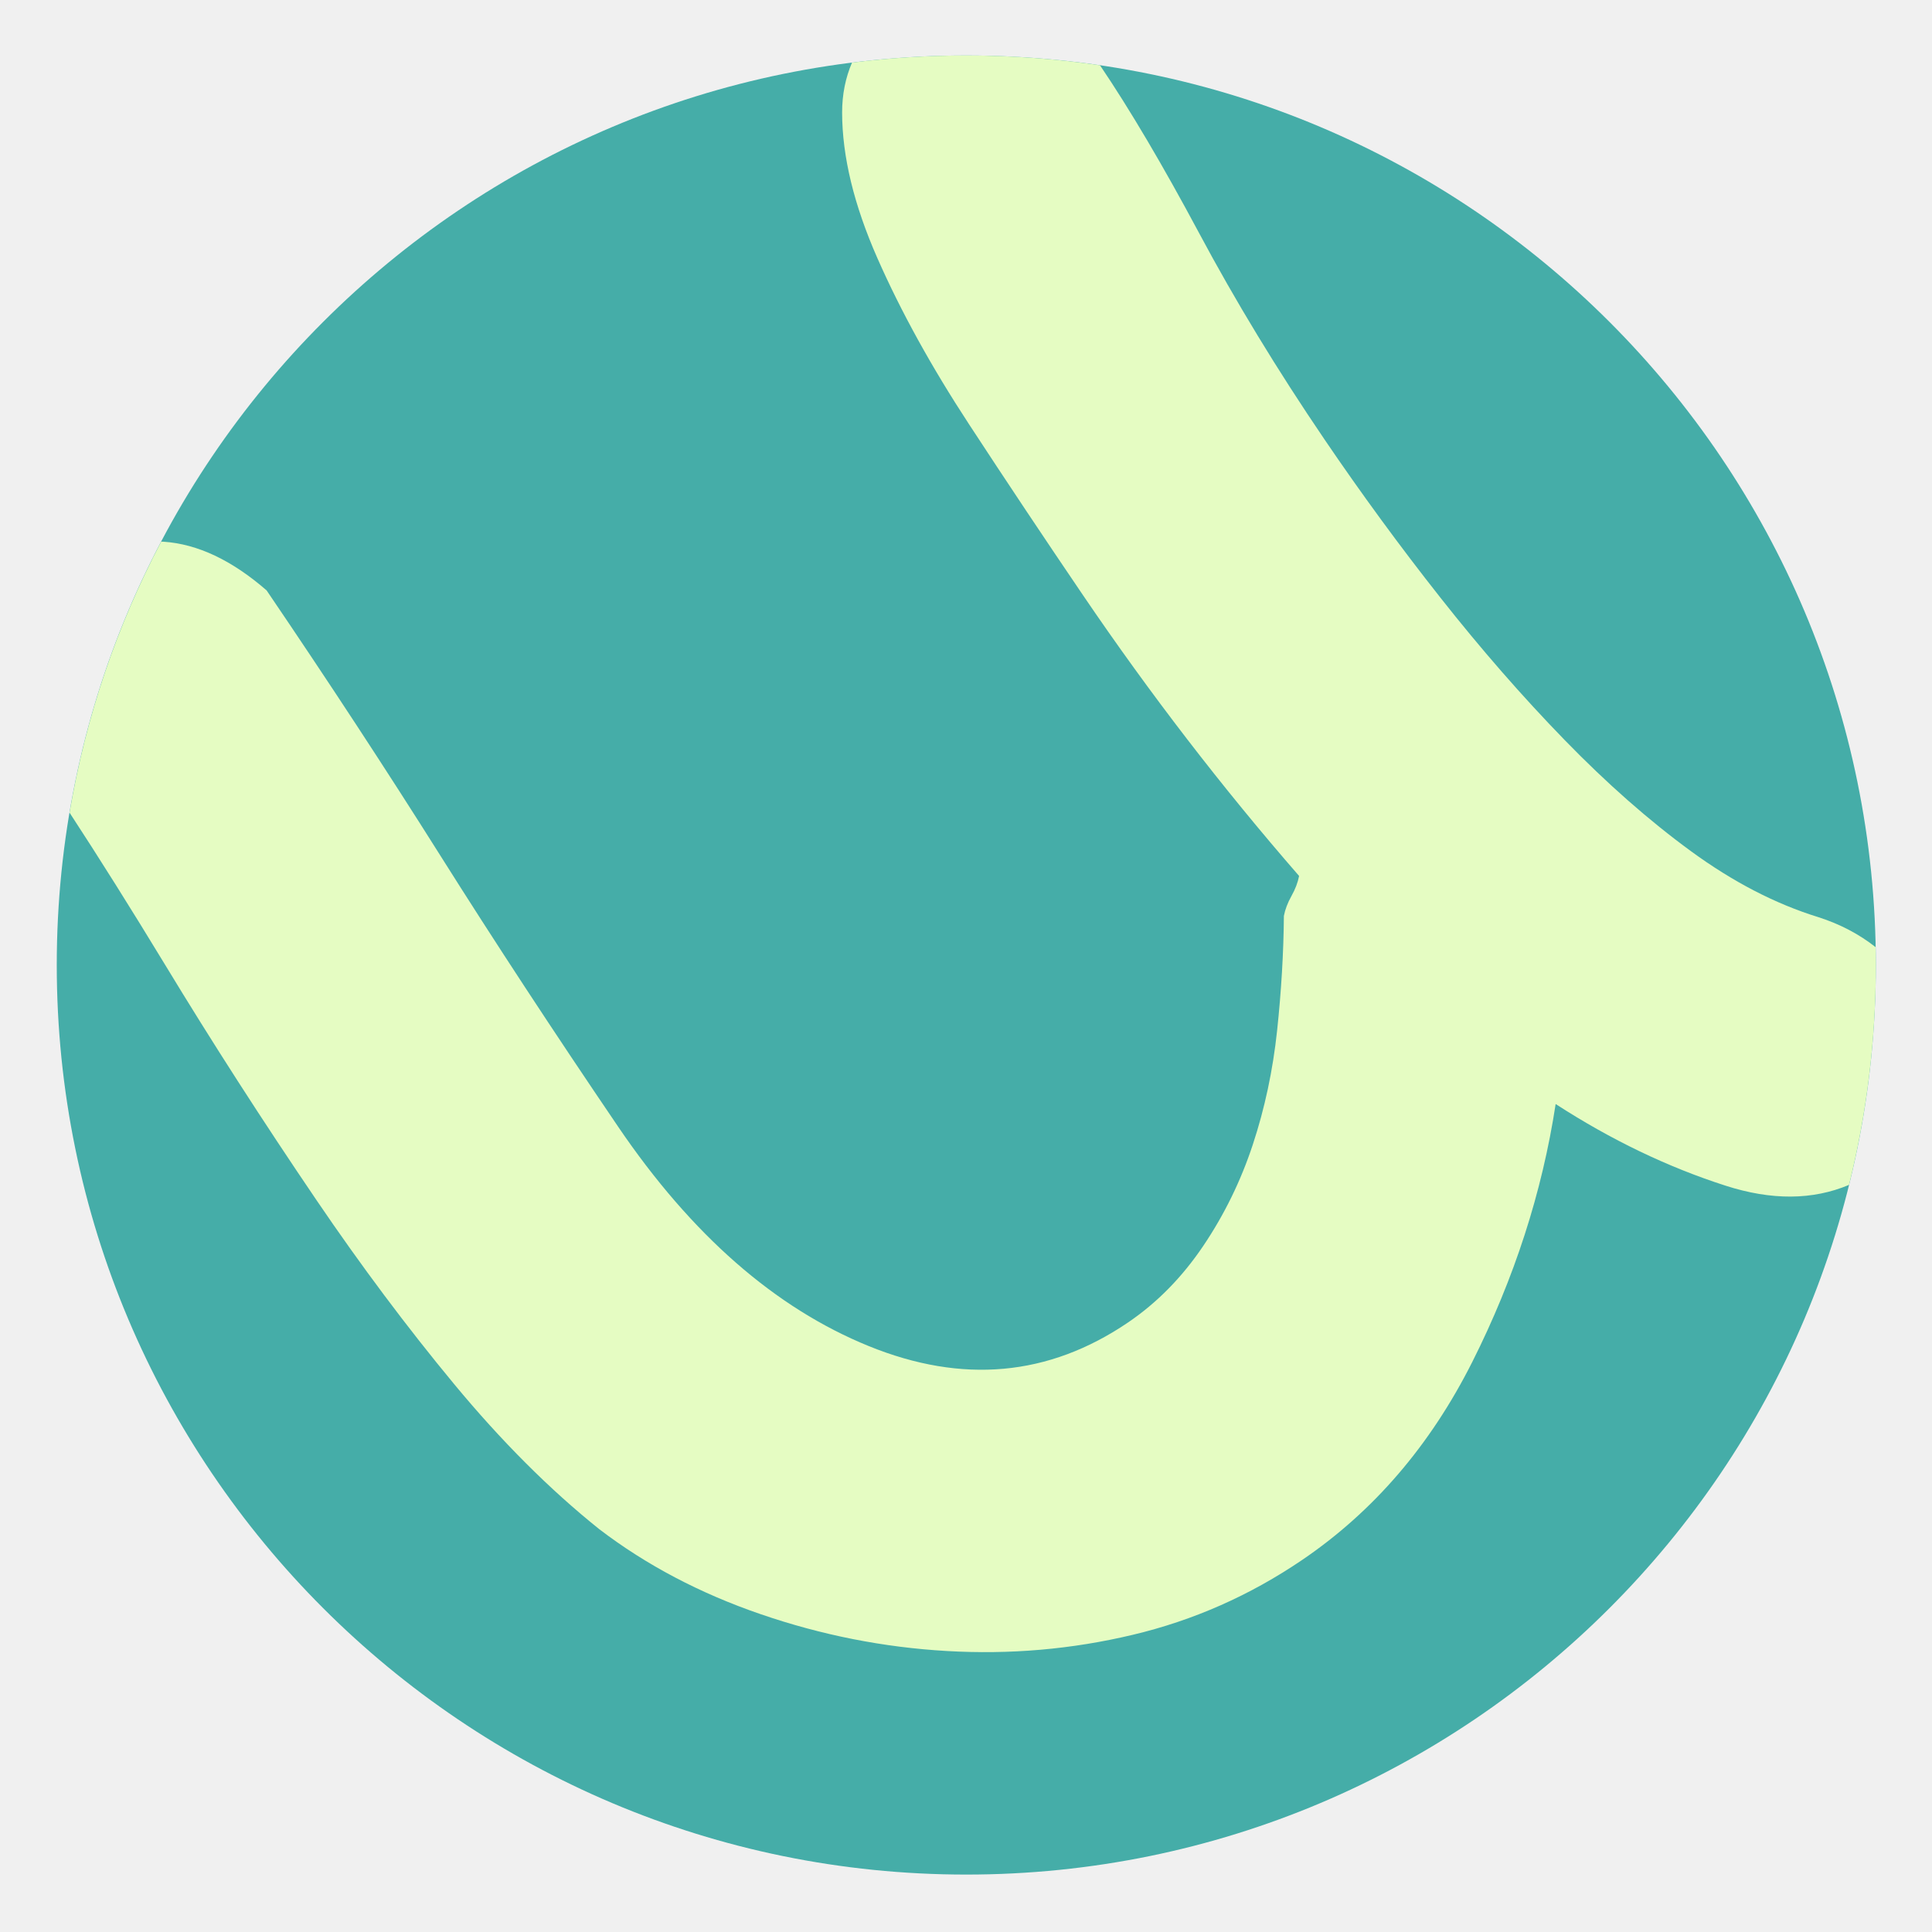
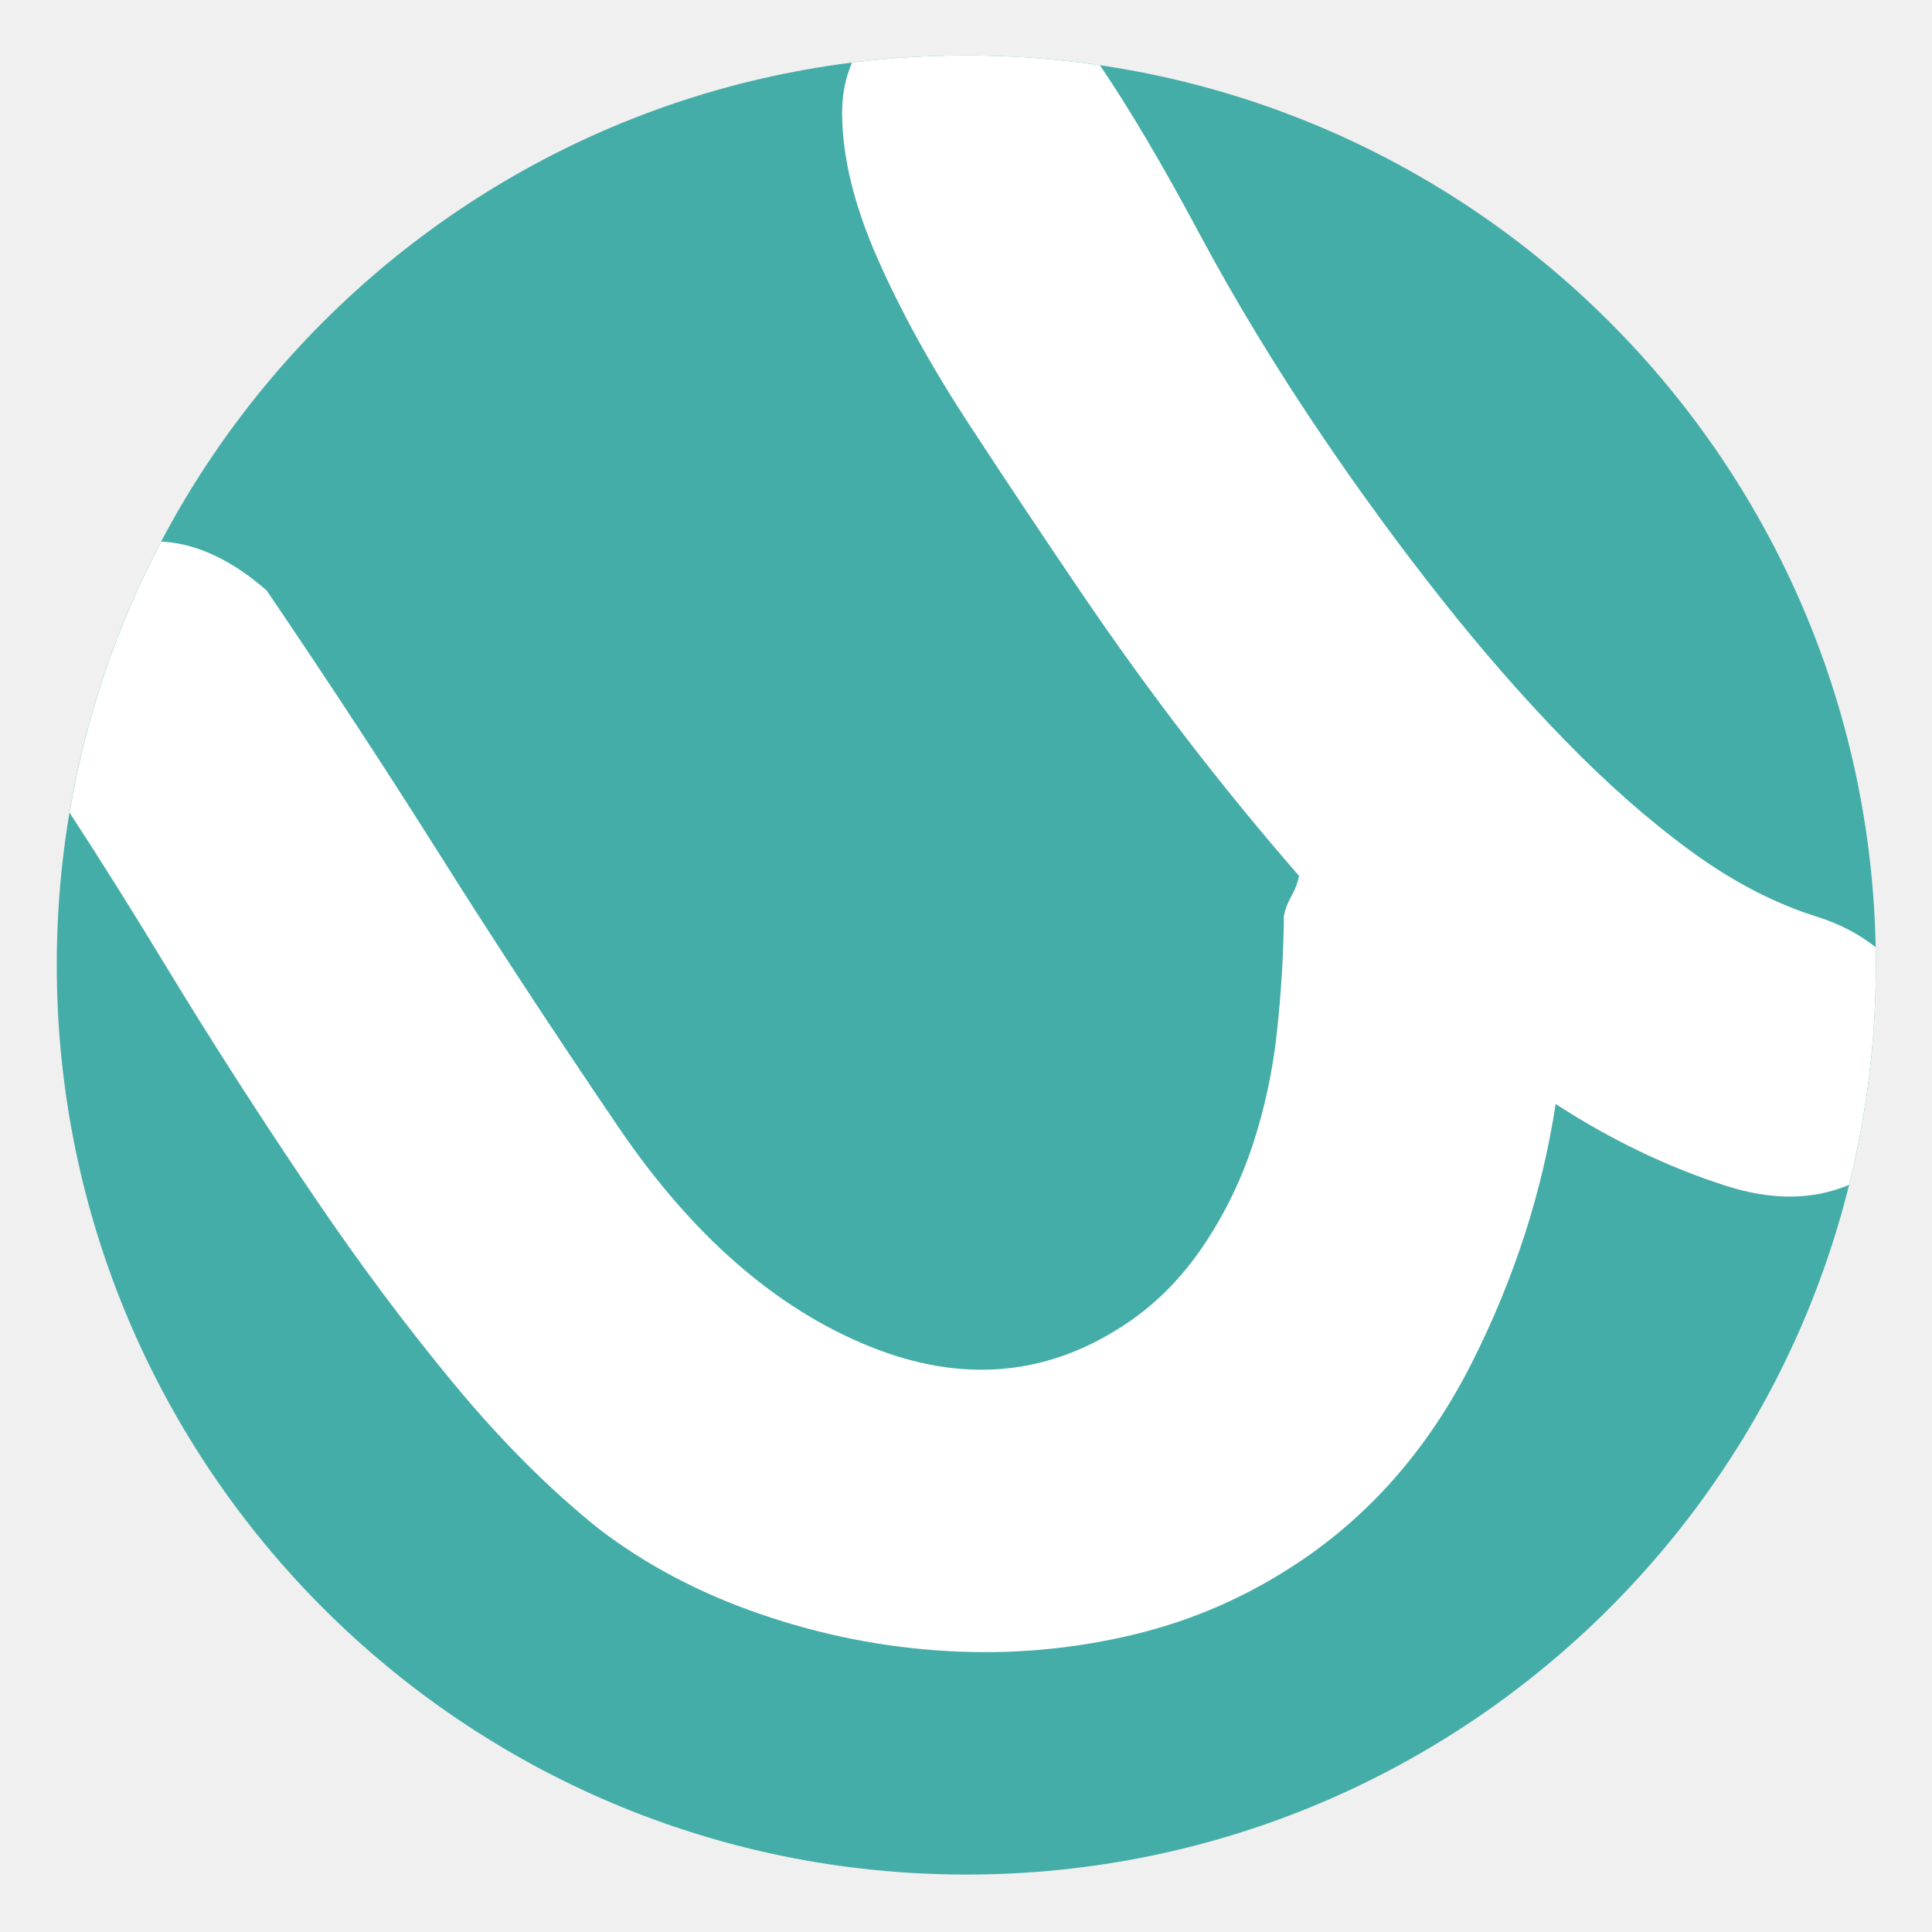
<svg xmlns="http://www.w3.org/2000/svg" class="c-logo__media" enable-background="new 0 0 400 400" height="120px" id="Layer_1" version="1.1" viewBox="0 0 400 400" width="120px" x="0px" xml:space="preserve" y="0px">
  <circle cx="200.063" cy="199.798" fill="#45ADA8" r="188.312" />
  <g>
-     <path d="M388.328,196.097c-3.42-2.688-7.359-4.772-11.857-6.209c-8.877-2.741-17.666-7.292-26.374-13.657     c-8.705-6.362-17.421-14.034-26.149-23.011c-8.729-8.978-17.298-18.793-25.706-29.455c-8.406-10.646-16.411-21.583-24.021-32.788     c-9.782-14.402-18.46-28.673-26.02-42.831c-7.465-13.954-14.273-25.484-20.458-34.631c-9.034-1.332-18.274-2.03-27.68-2.03     c-8.015,0-15.911,0.505-23.663,1.476c-1.341,3.121-2.052,6.563-2.048,10.371c0.016,9.059,2.446,19.095,7.301,30.114     c4.86,11.031,11.192,22.512,19.007,34.441c7.811,11.945,15.663,23.709,23.541,35.308c13.856,20.401,28.78,39.793,44.763,58.161     c-0.261,1.354-0.782,2.723-1.574,4.136c-0.793,1.416-1.319,2.8-1.575,4.139c-0.064,7.649-0.535,15.571-1.405,23.752     c-0.872,8.195-2.544,16.061-5.026,23.581c-2.484,7.54-5.911,14.537-10.281,21.015c-4.371,6.476-9.556,11.749-15.558,15.825     c-16.406,11.145-34.292,12.769-53.675,4.89c-19.381-7.882-36.675-23.019-51.894-45.426c-13.309-19.596-25.58-38.309-36.799-56.118     c-11.217-17.807-23.208-36.107-35.981-54.915c-7.165-6.232-14.273-9.598-21.312-10.078c-0.174-0.012-0.34-0.007-0.514-0.017     c-9.11,17.289-15.608,36.165-18.972,56.109c6.16,9.423,12.732,19.884,19.737,31.421c9.788,16.149,20.266,32.425,31.402,48.821     c9.24,13.604,18.736,26.295,28.494,38.08c9.758,11.785,19.766,21.801,30.034,30.022c9.719,7.426,20.876,13.306,33.449,17.615     c12.58,4.322,25.402,6.86,38.492,7.616c13.081,0.763,25.917-0.351,38.499-3.349c12.58-2.983,24.273-8.156,35.075-15.492     c14.795-10.048,26.546-23.729,35.258-41.044c8.699-17.308,14.446-35.09,17.244-53.362c11.465,7.42,23.185,13.054,35.152,16.897     c9.533,3.076,18.062,3.015,25.589-0.159c3.62-14.578,5.553-29.822,5.553-45.521C388.375,198.561,388.352,197.328,388.328,196.097z" fill="#E5FCC2" />
+     <path d="M388.328,196.097c-3.42-2.688-7.359-4.772-11.857-6.209c-8.877-2.741-17.666-7.292-26.374-13.657     c-8.705-6.362-17.421-14.034-26.149-23.011c-8.729-8.978-17.298-18.793-25.706-29.455c-8.406-10.646-16.411-21.583-24.021-32.788     c-9.782-14.402-18.46-28.673-26.02-42.831c-7.465-13.954-14.273-25.484-20.458-34.631c-9.034-1.332-18.274-2.03-27.68-2.03     c-8.015,0-15.911,0.505-23.663,1.476c-1.341,3.121-2.052,6.563-2.048,10.371c0.016,9.059,2.446,19.095,7.301,30.114     c4.86,11.031,11.192,22.512,19.007,34.441c7.811,11.945,15.663,23.709,23.541,35.308c13.856,20.401,28.78,39.793,44.763,58.161     c-0.261,1.354-0.782,2.723-1.574,4.136c-0.793,1.416-1.319,2.8-1.575,4.139c-0.064,7.649-0.535,15.571-1.405,23.752     c-0.872,8.195-2.544,16.061-5.026,23.581c-2.484,7.54-5.911,14.537-10.281,21.015c-4.371,6.476-9.556,11.749-15.558,15.825     c-16.406,11.145-34.292,12.769-53.675,4.89c-19.381-7.882-36.675-23.019-51.894-45.426c-13.309-19.596-25.58-38.309-36.799-56.118     c-11.217-17.807-23.208-36.107-35.981-54.915c-7.165-6.232-14.273-9.598-21.312-10.078c-0.174-0.012-0.34-0.007-0.514-0.017     c-9.11,17.289-15.608,36.165-18.972,56.109c6.16,9.423,12.732,19.884,19.737,31.421c9.788,16.149,20.266,32.425,31.402,48.821     c9.24,13.604,18.736,26.295,28.494,38.08c9.758,11.785,19.766,21.801,30.034,30.022c9.719,7.426,20.876,13.306,33.449,17.615     c12.58,4.322,25.402,6.86,38.492,7.616c13.081,0.763,25.917-0.351,38.499-3.349c12.58-2.983,24.273-8.156,35.075-15.492     c14.795-10.048,26.546-23.729,35.258-41.044c8.699-17.308,14.446-35.09,17.244-53.362c11.465,7.42,23.185,13.054,35.152,16.897     c9.533,3.076,18.062,3.015,25.589-0.159c3.62-14.578,5.553-29.822,5.553-45.521C388.375,198.561,388.352,197.328,388.328,196.097z" fill="#FFF" />
  </g>
</svg>
